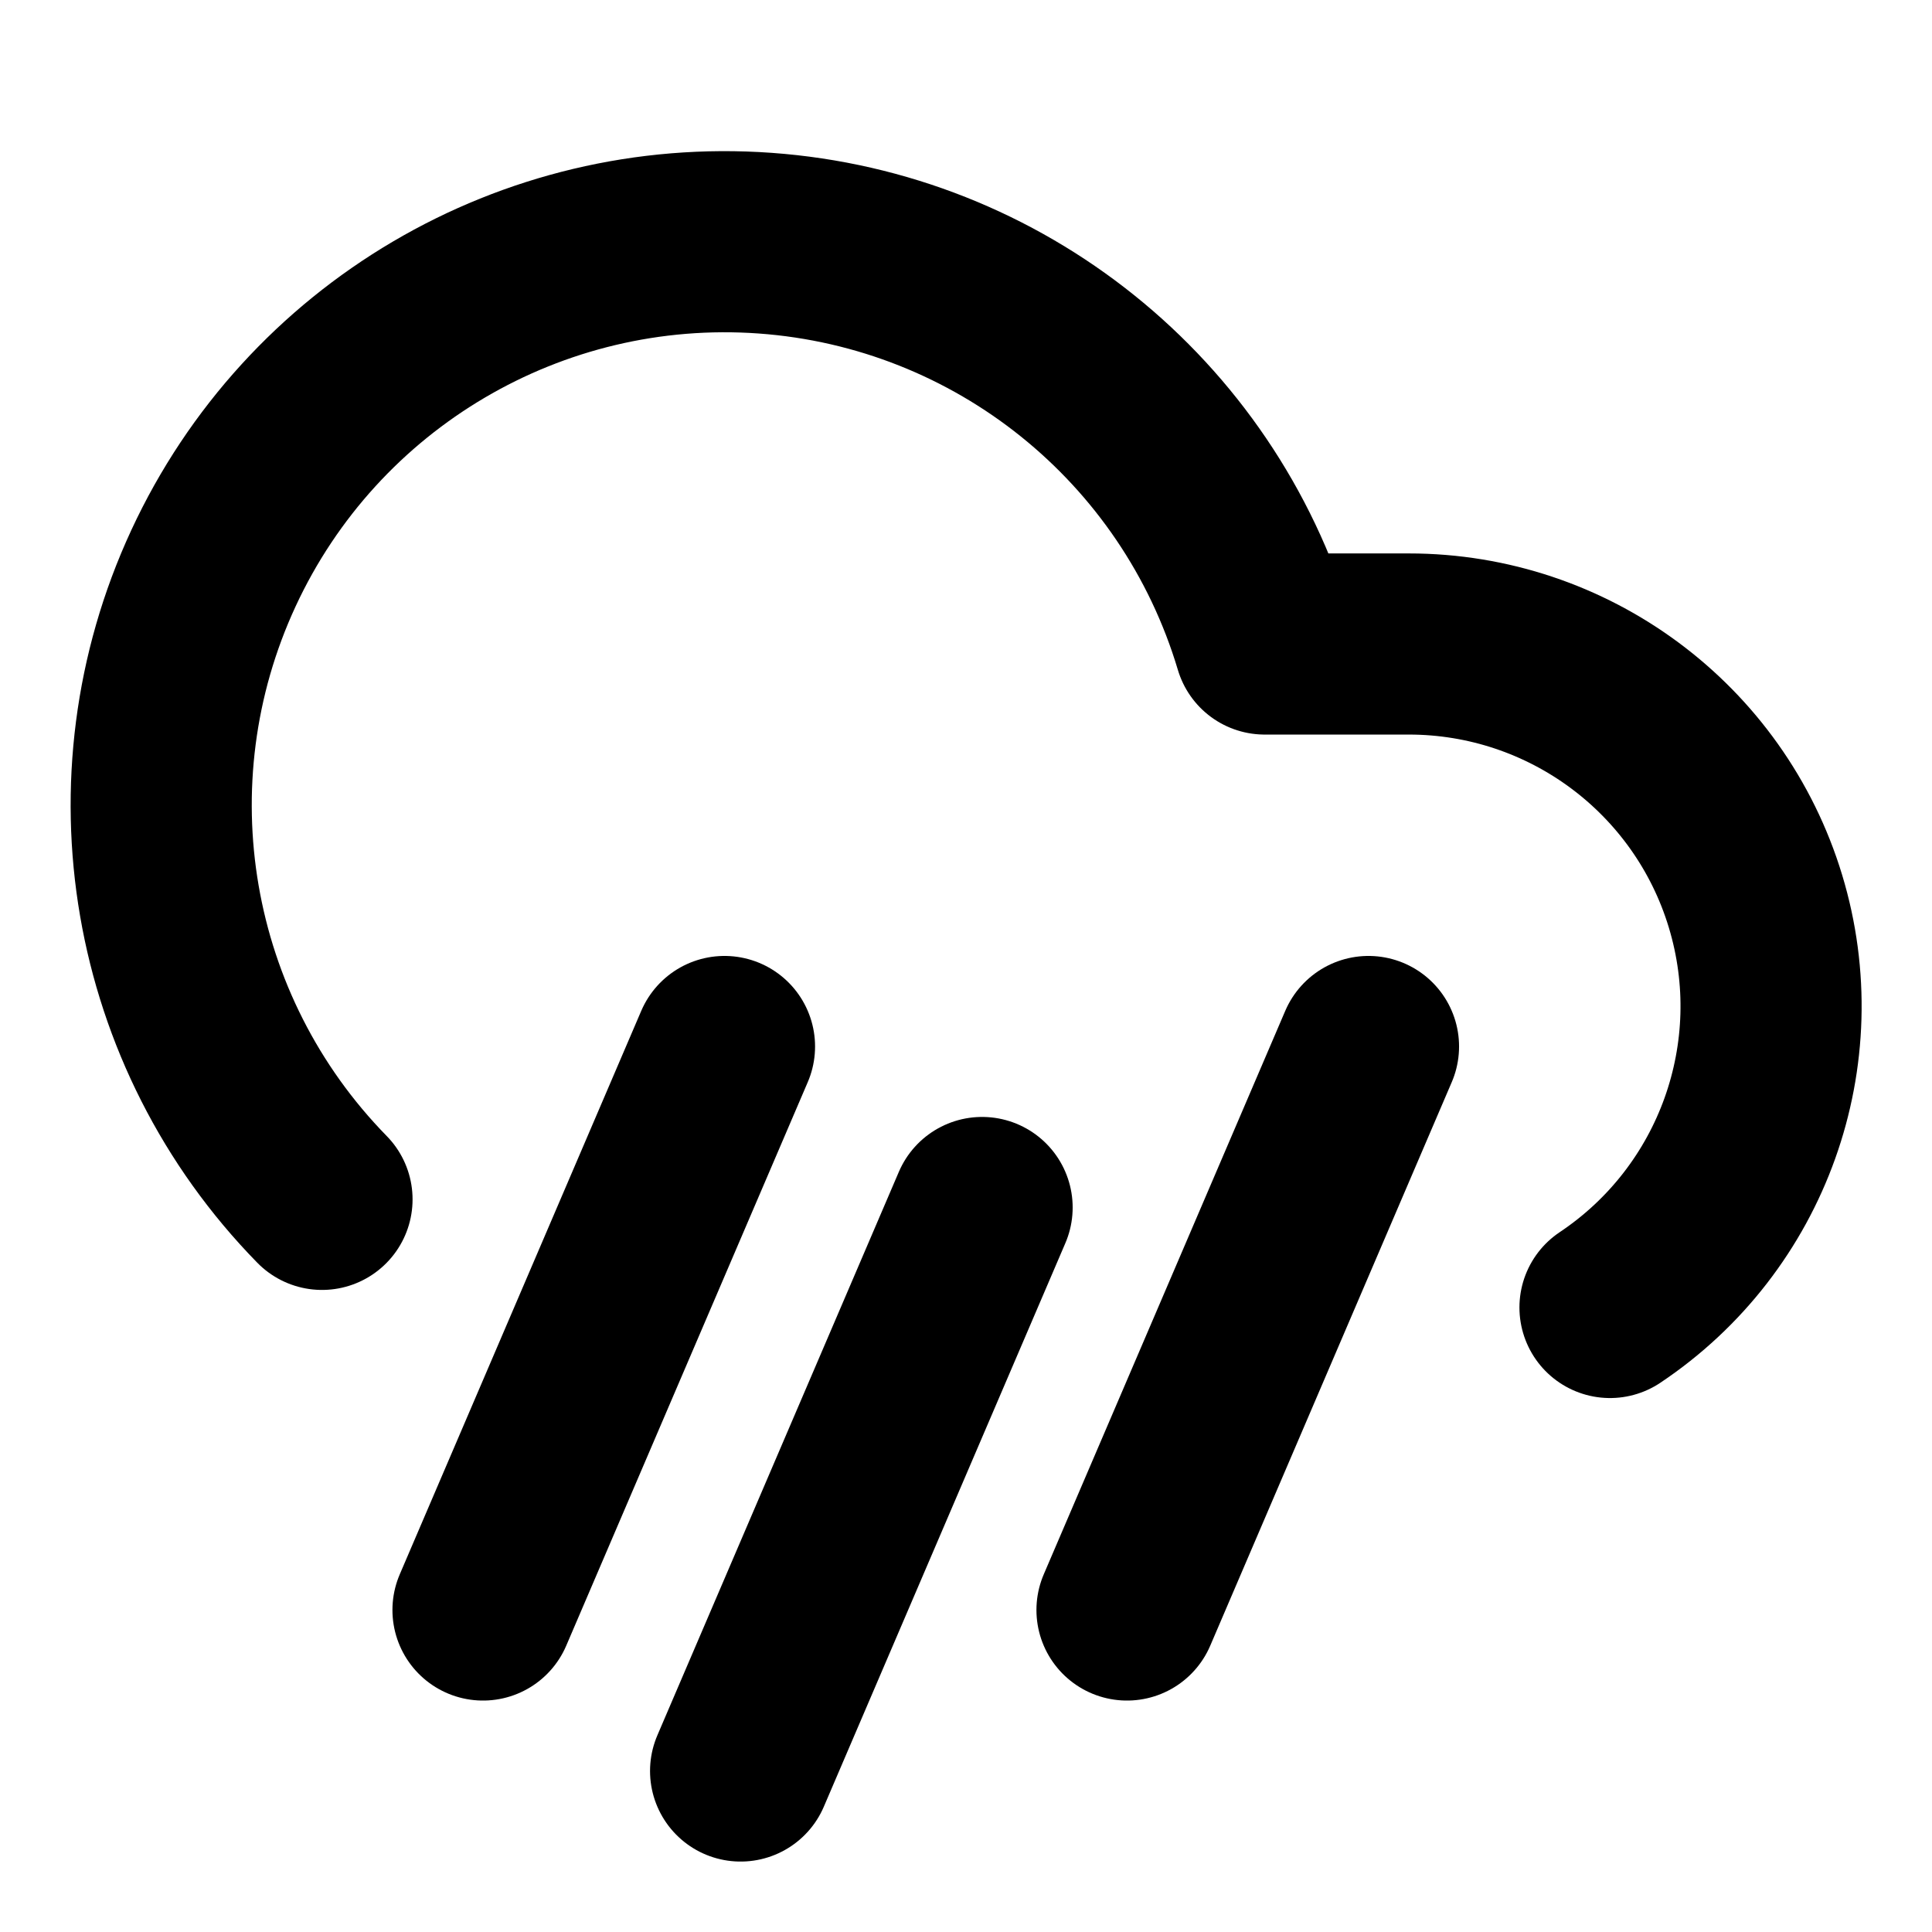
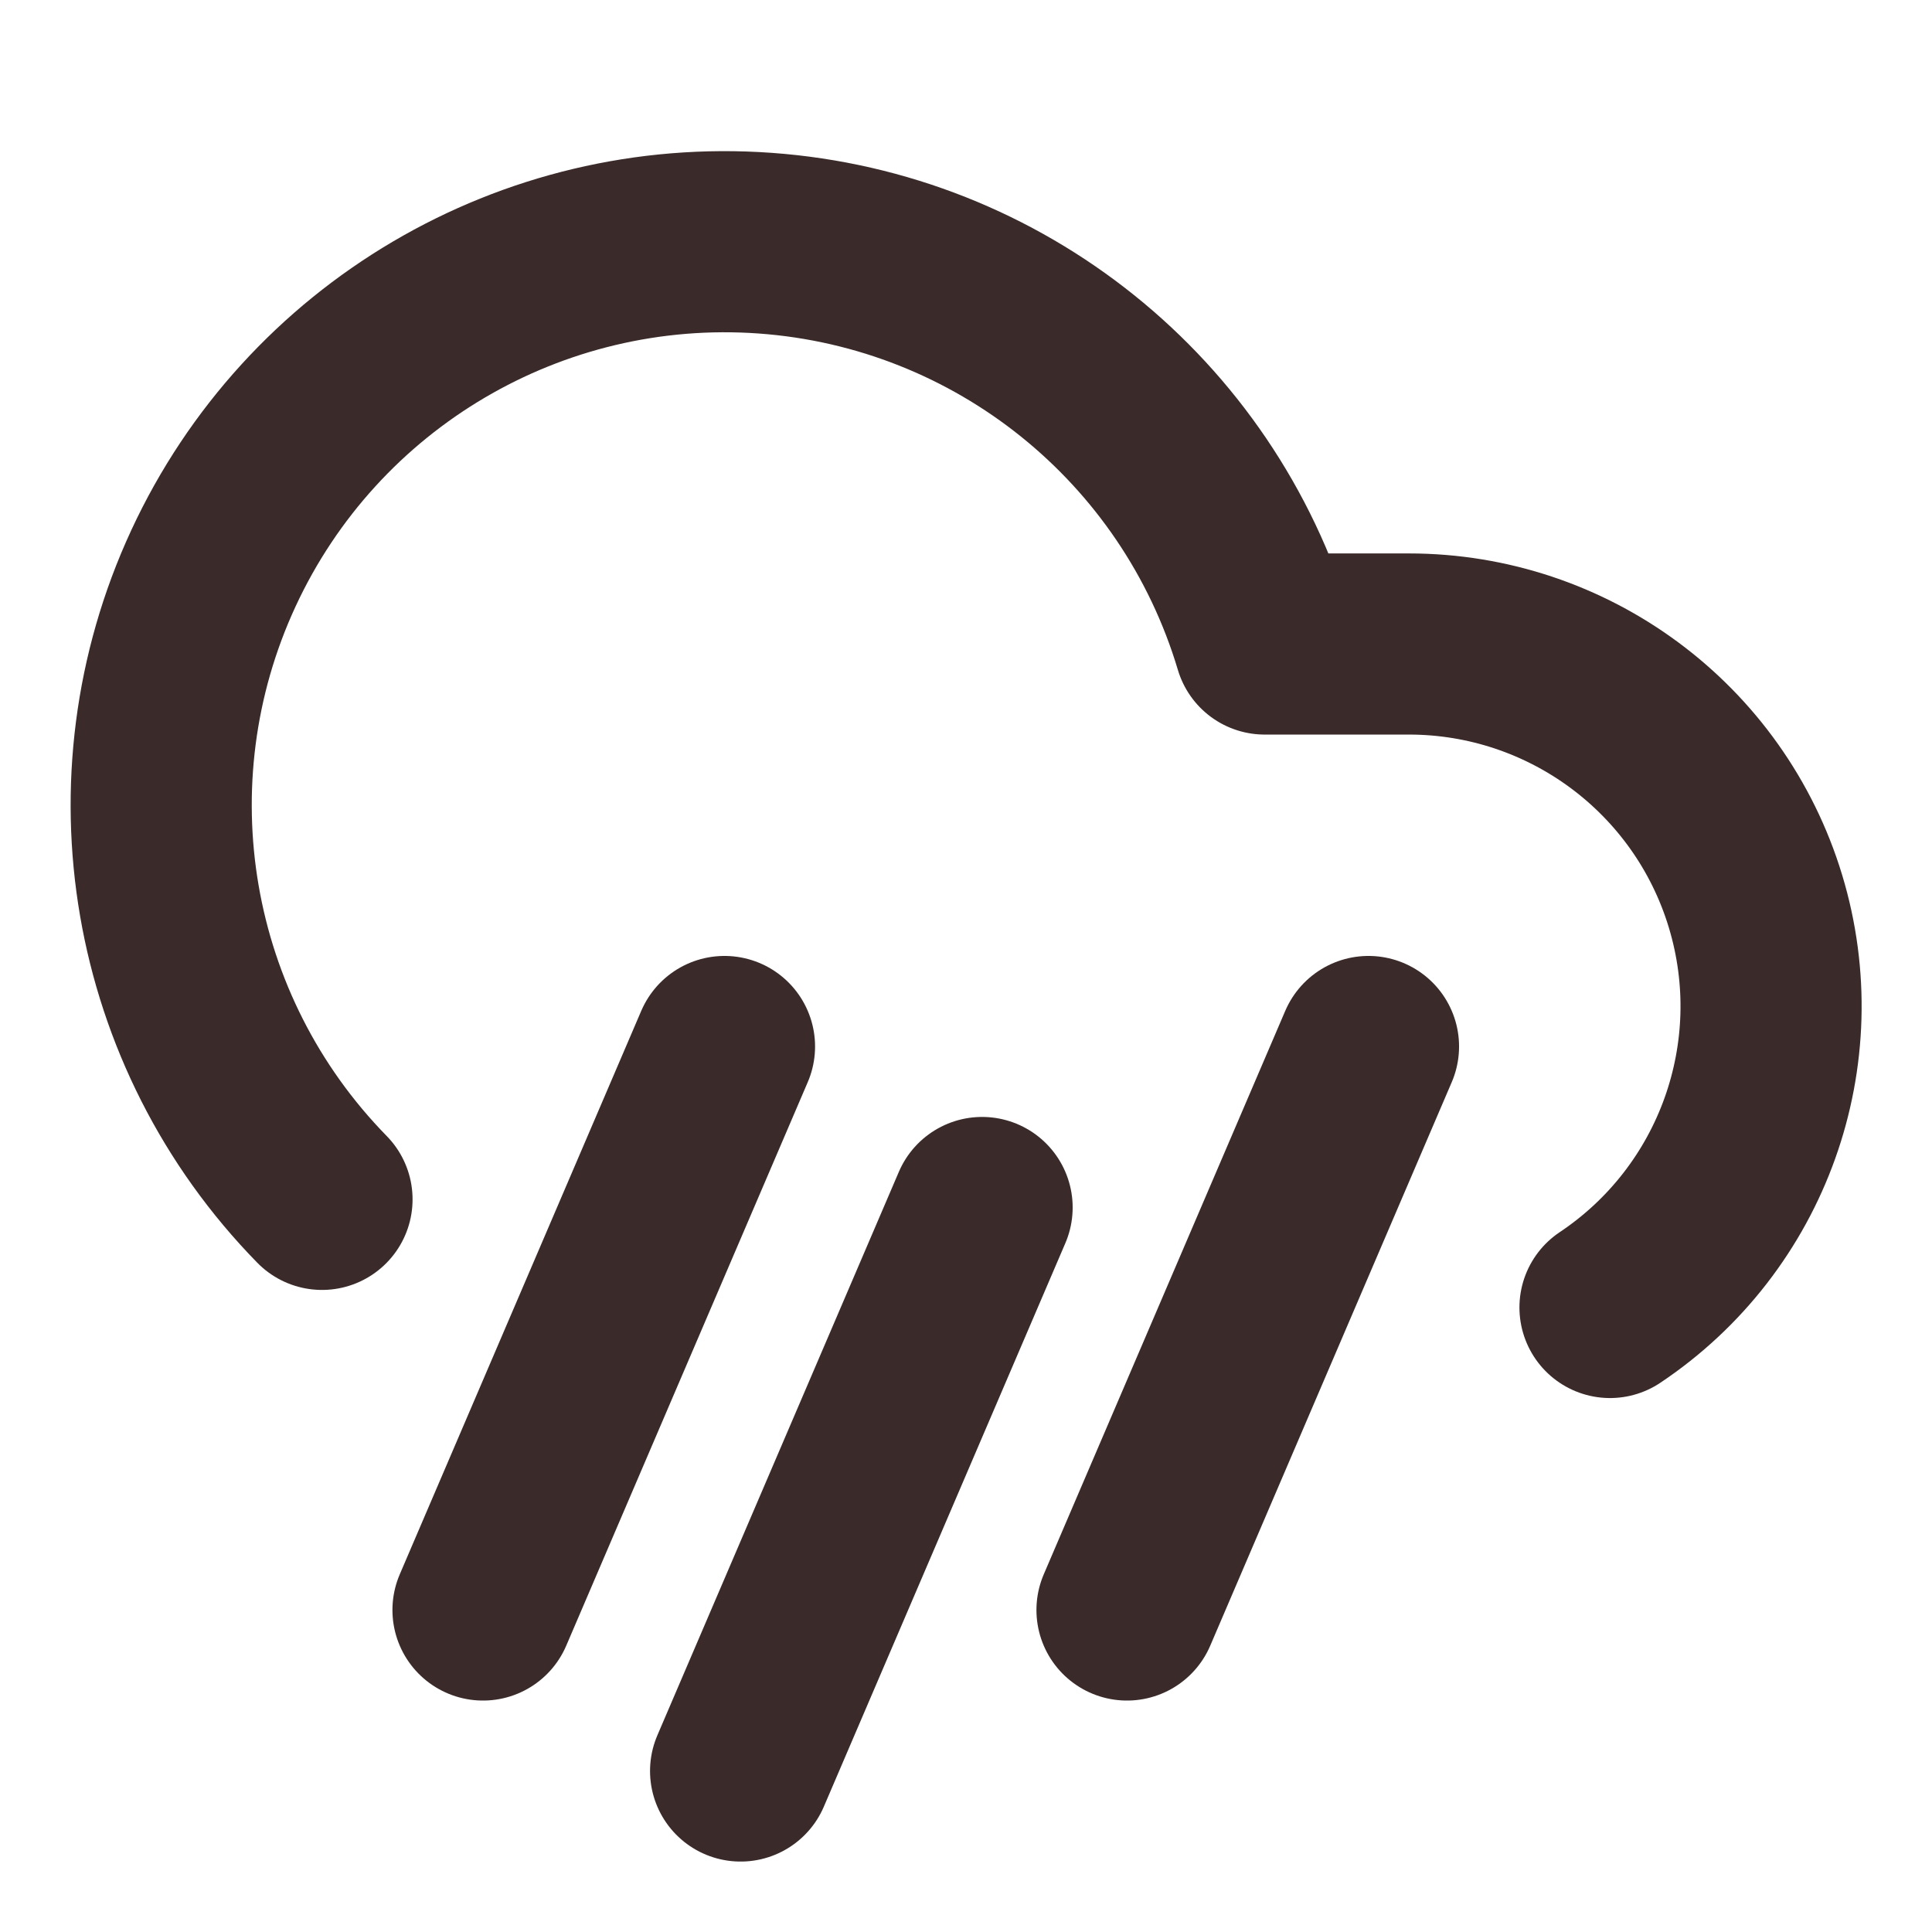
- <svg xmlns="http://www.w3.org/2000/svg" width="24" height="24" viewBox="0 0 24 24" fill="none" stroke="#000000" stroke-width="2.25" stroke-linecap="round" stroke-linejoin="round" class="lucide lucide-cloud-rain-wind">
+ <svg xmlns="http://www.w3.org/2000/svg" width="24" height="24" viewBox="0 0 24 24" fill="none" stroke="#3a2b2a" stroke-width="2.25" stroke-linecap="round" stroke-linejoin="round" class="lucide lucide-cloud-rain-wind">
  <path d="M4 14.899A7 7 0 1 1 15.71 8h1.79a4.5 4.5 0 0 1 2.5 8.242" />
  <path d="m9.2 22 3-7" />
  <path d="m9 13-3 7" />
  <path d="m17 13-3 7" />
</svg>
